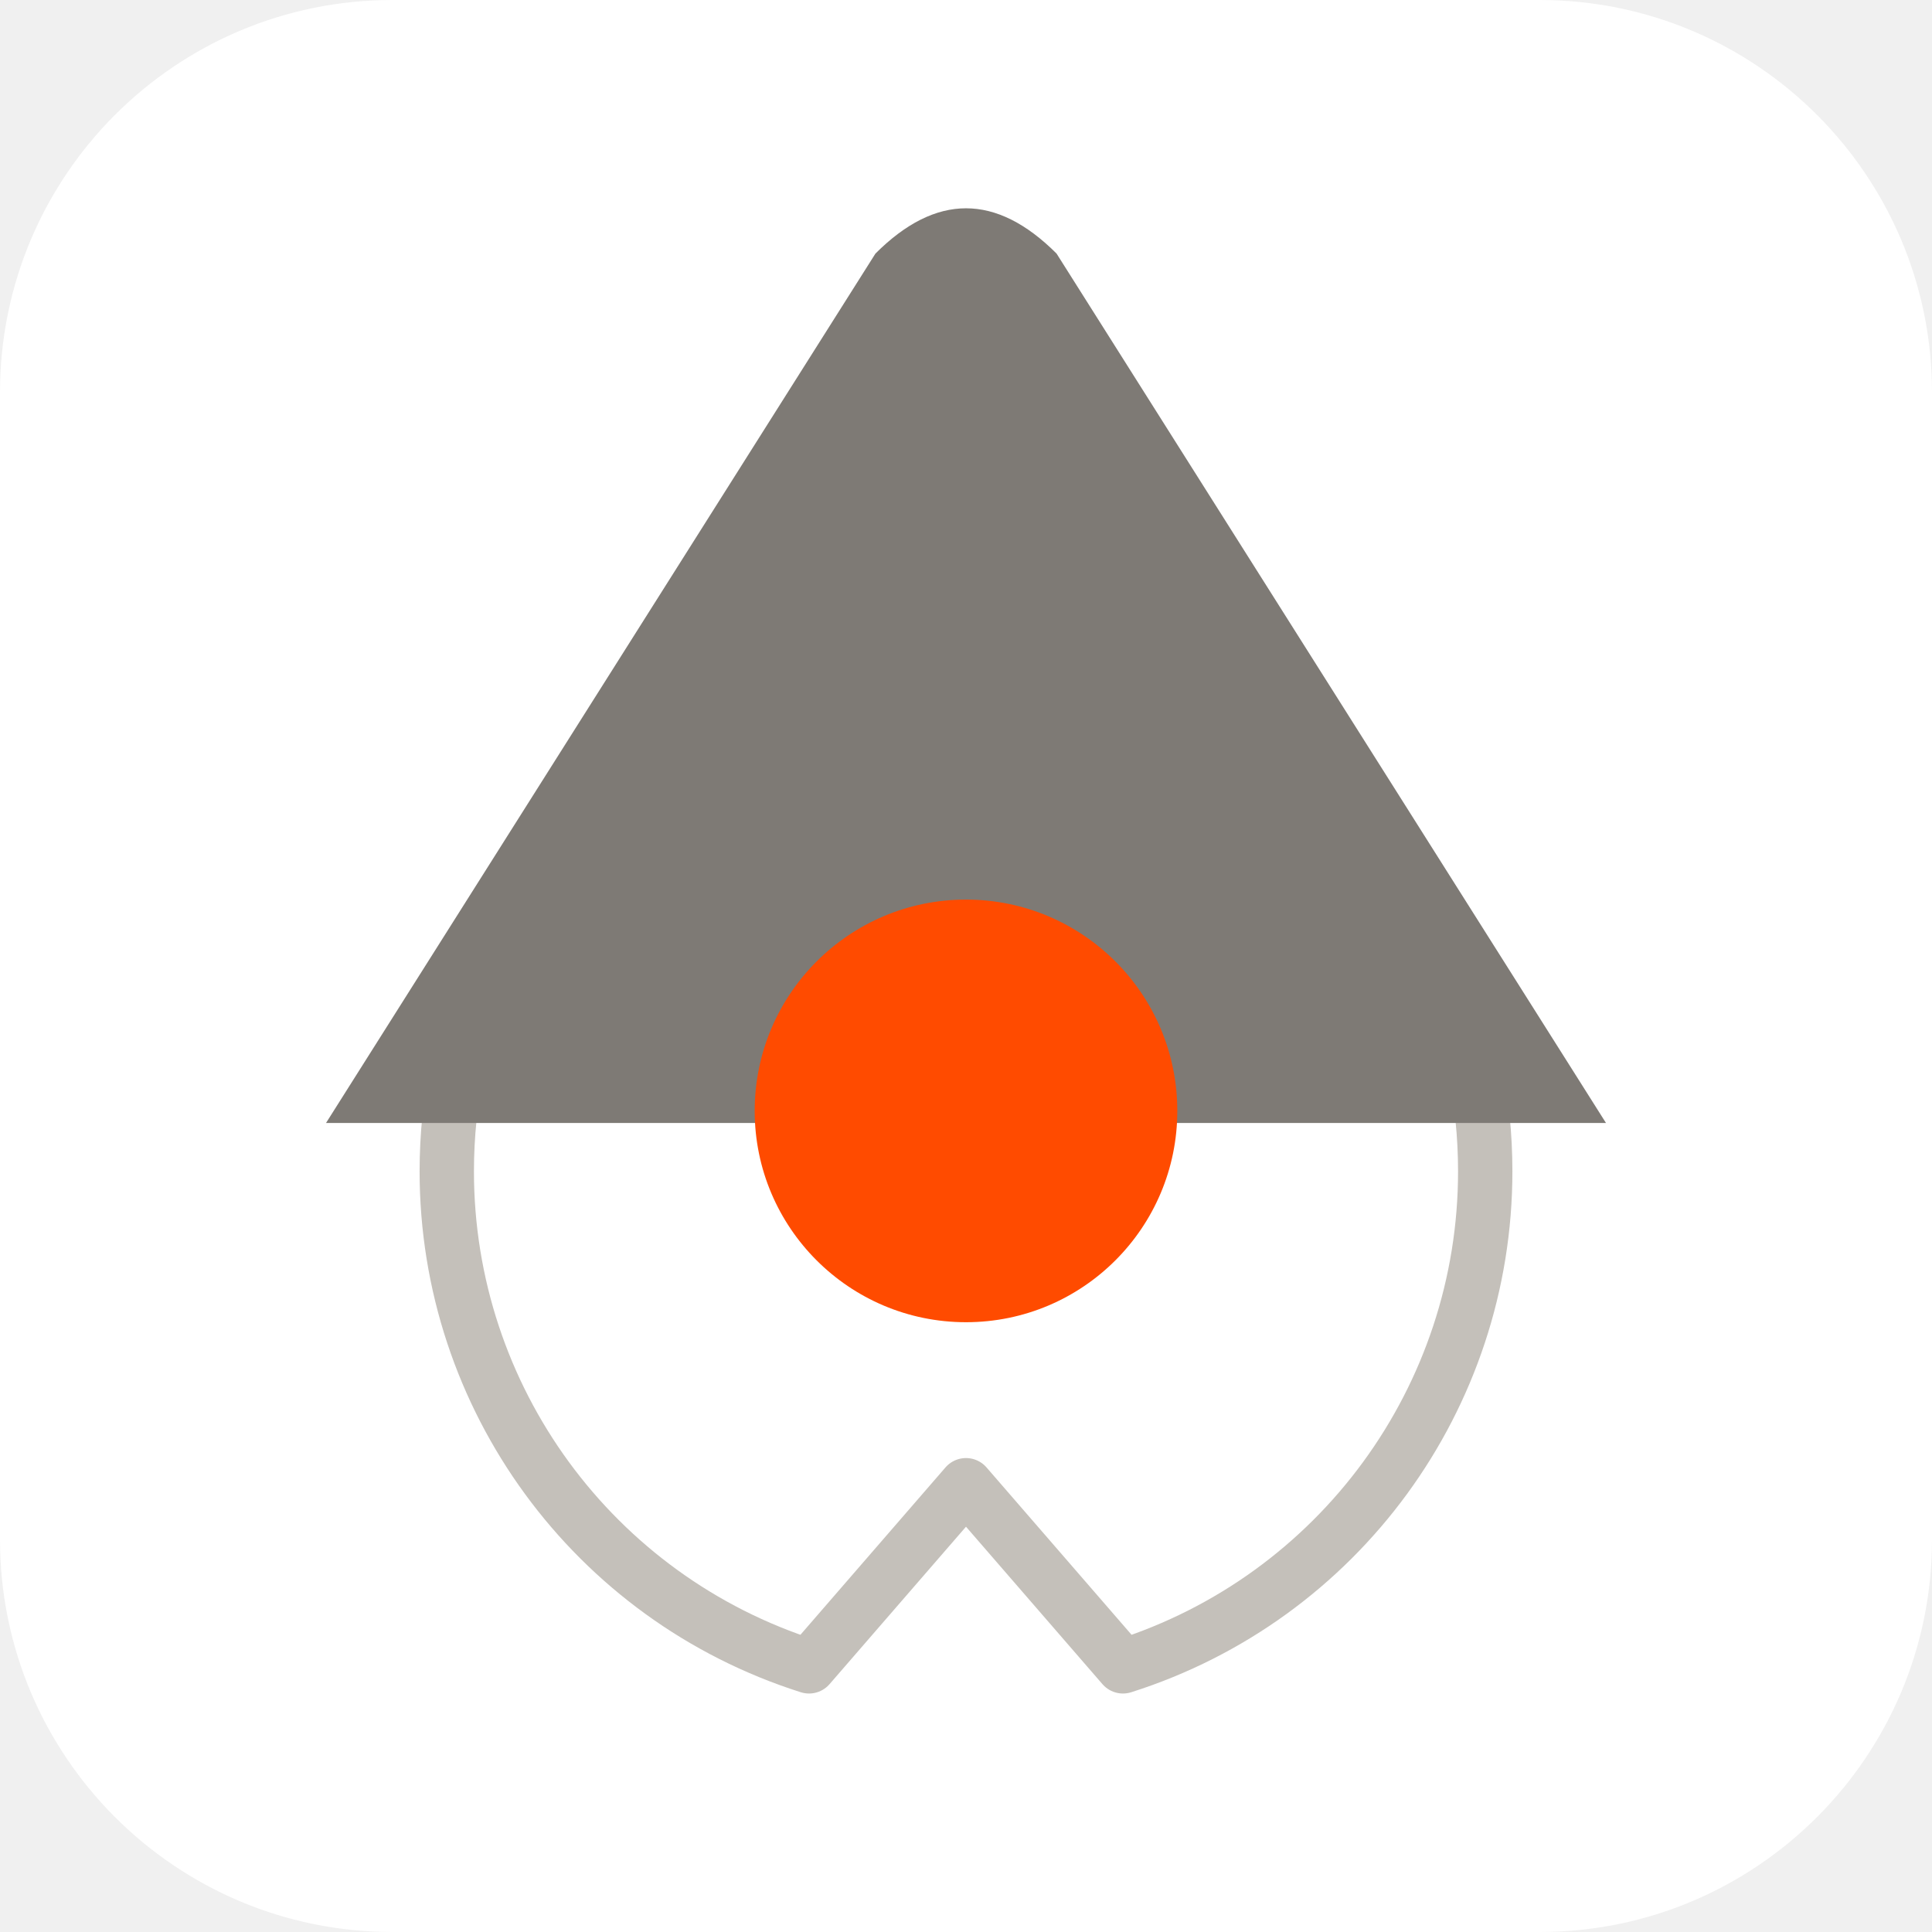
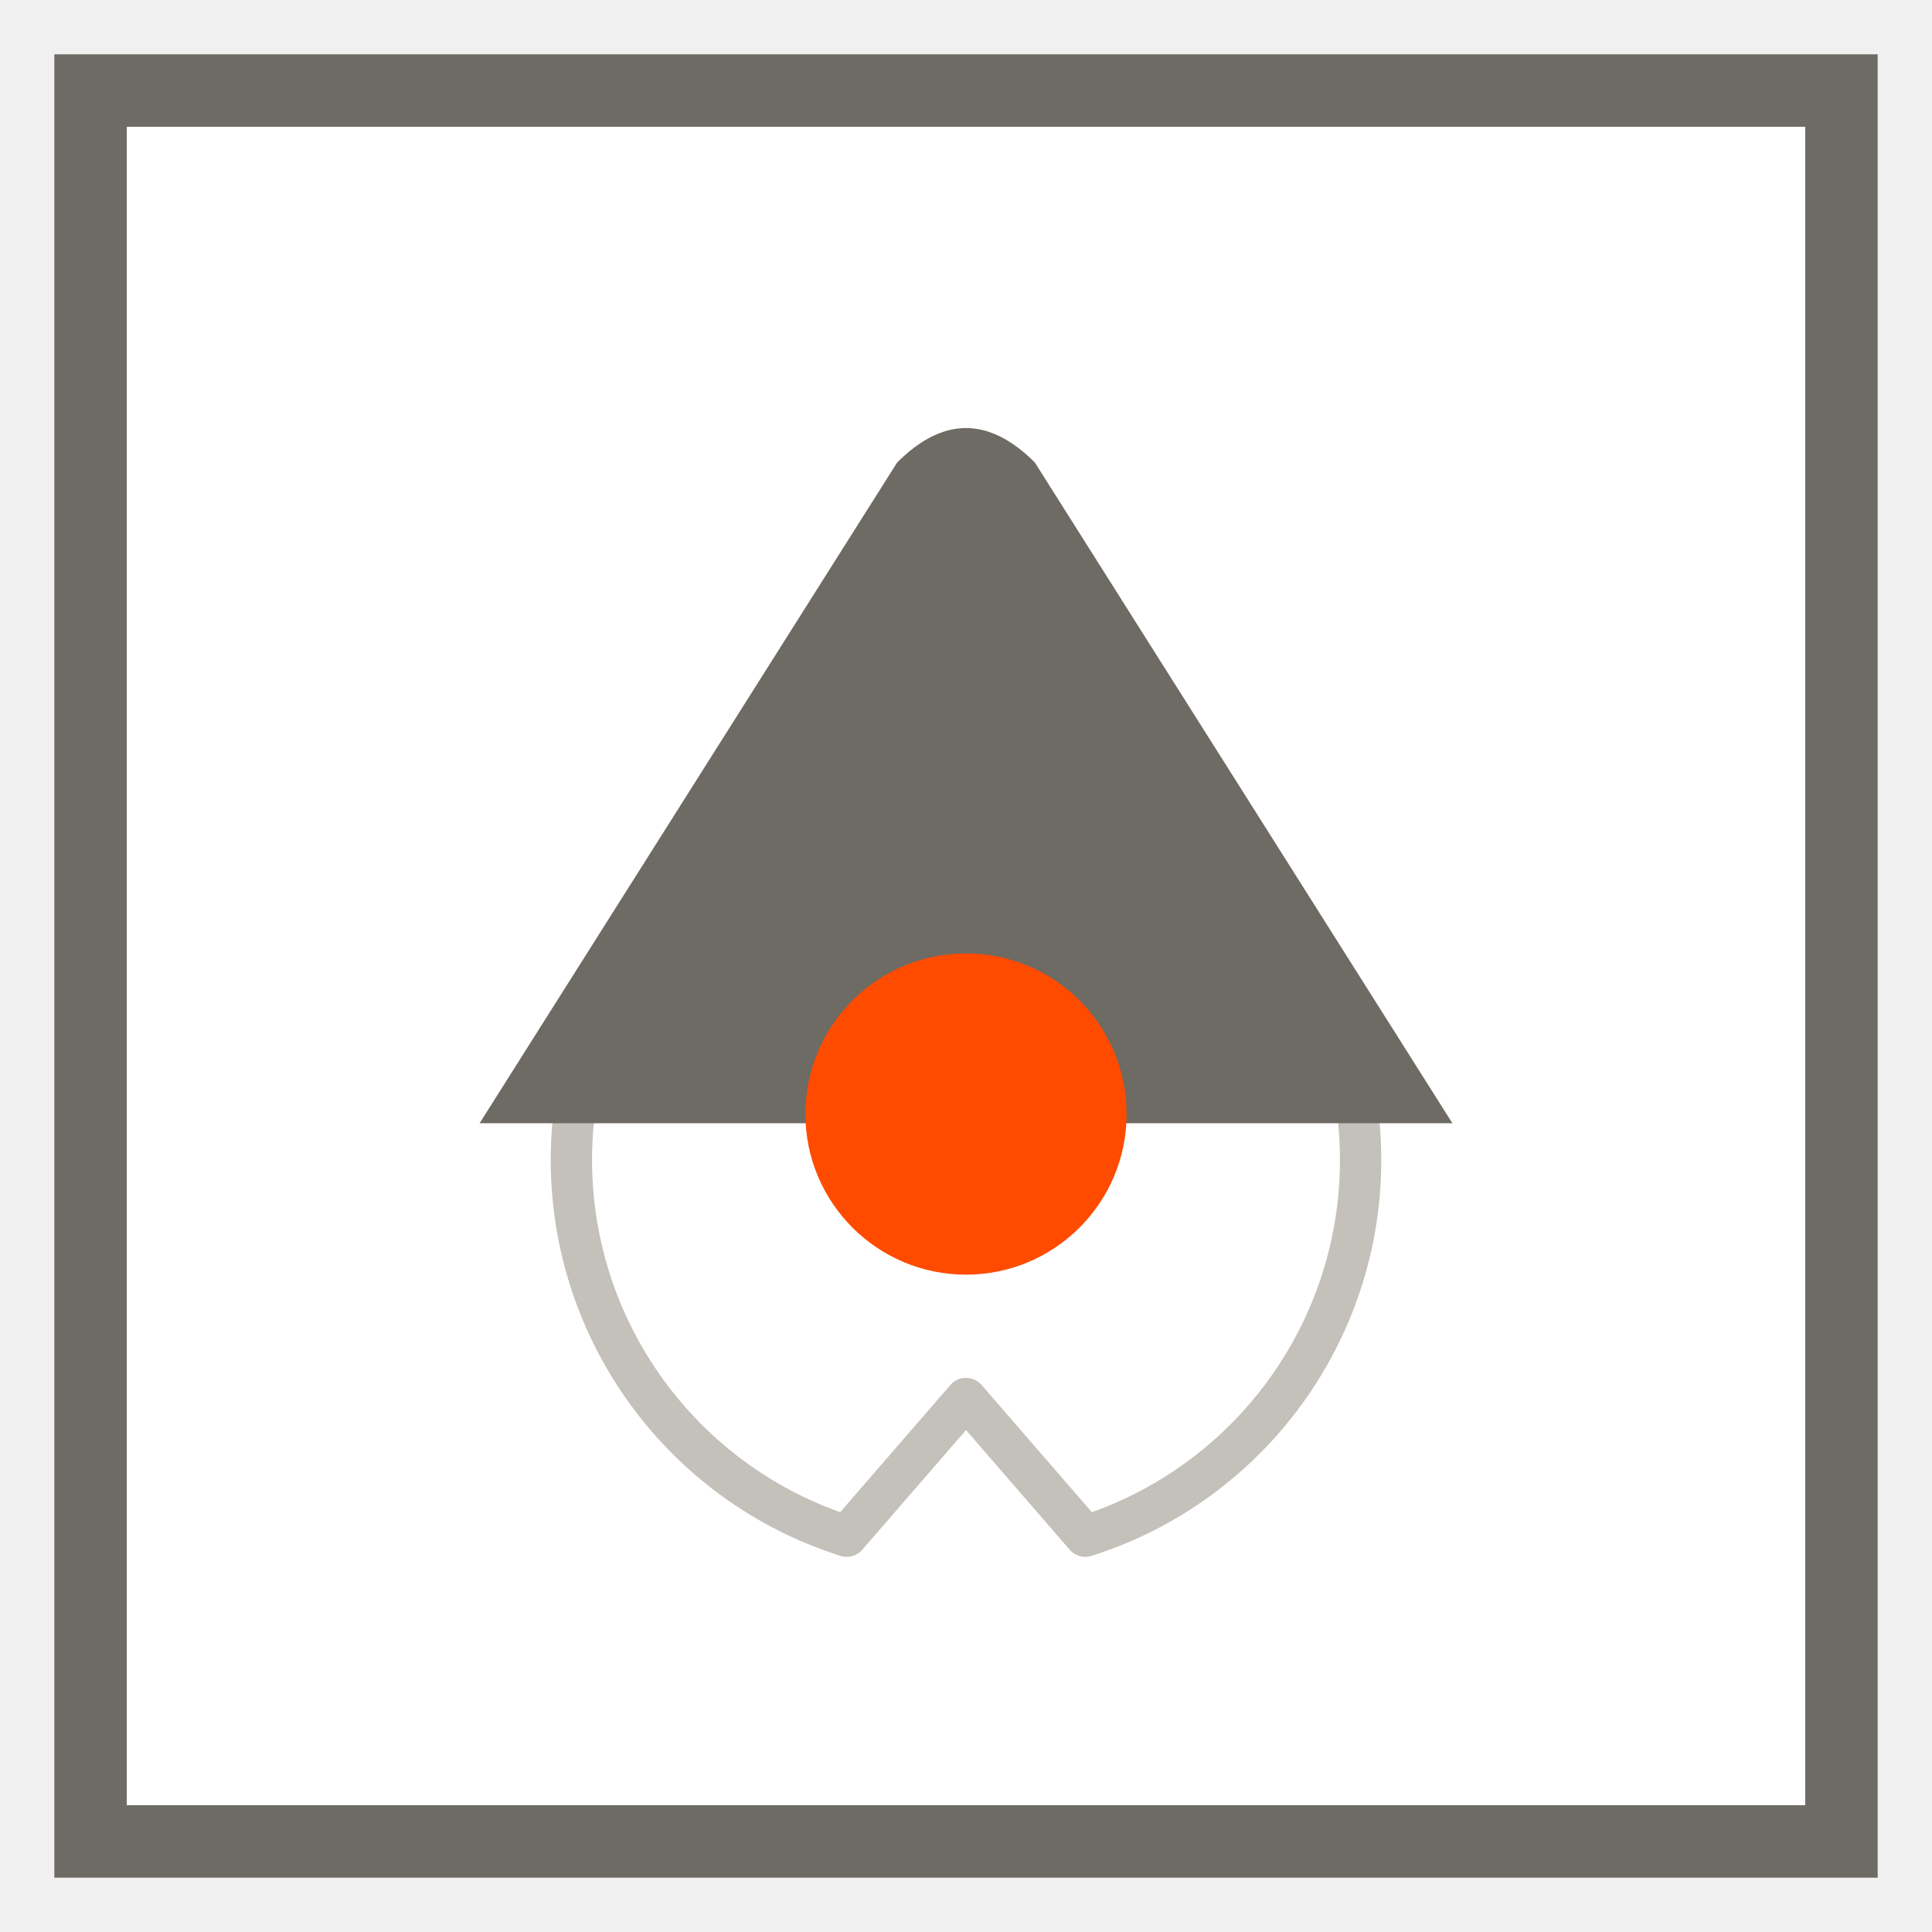
<svg xmlns="http://www.w3.org/2000/svg" viewBox="0 0 32 32">
-   <rect width="32" height="32" rx="6.5" fill="#fff" />
-   <path d="M7.4 19.4 A8.6 8.6 0 0 1 24.6 19.4 A8.6 8.6 0 0 1 18.6 27.6 L16 24.6 L13.4 27.6 A8.6 8.6 0 0 1 7.4 19.4 z" fill="#fff" stroke="#c4c0ba" stroke-width="0.9" stroke-linejoin="round" />
-   <path d="M5.4 18.6 L14.5 4.2 Q16 2.7 17.5 4.2 L26.6 18.6 z" fill="#7e7a75" />
-   <circle cx="16" cy="18.4" r="3.5" fill="#ff4b00" />
+   <rect x="1.5" y="1.5" width="29" height="29" fill="#fff" stroke="#6e6a64" stroke-width="1.2" />
+   <g transform="translate(16 16.4) scale(0.76) translate(-16 -15.7)">
+     <path d="M7.4 19.4 A8.6 8.6 0 0 1 24.6 19.4 A8.6 8.6 0 0 1 18.6 27.6 L16 24.6 L13.4 27.6 A8.6 8.6 0 0 1 7.4 19.4 z" fill="#fff" stroke="#c4c0ba" stroke-width="0.9" stroke-linejoin="round" />
+     <path d="M5.4 18.6 L14.5 4.2 Q16 2.7 17.5 4.2 L26.6 18.6 z" fill="#6e6a64" />
+     <circle cx="16" cy="18.4" r="3.5" fill="#ff4b00" />
+   </g>
</svg>
